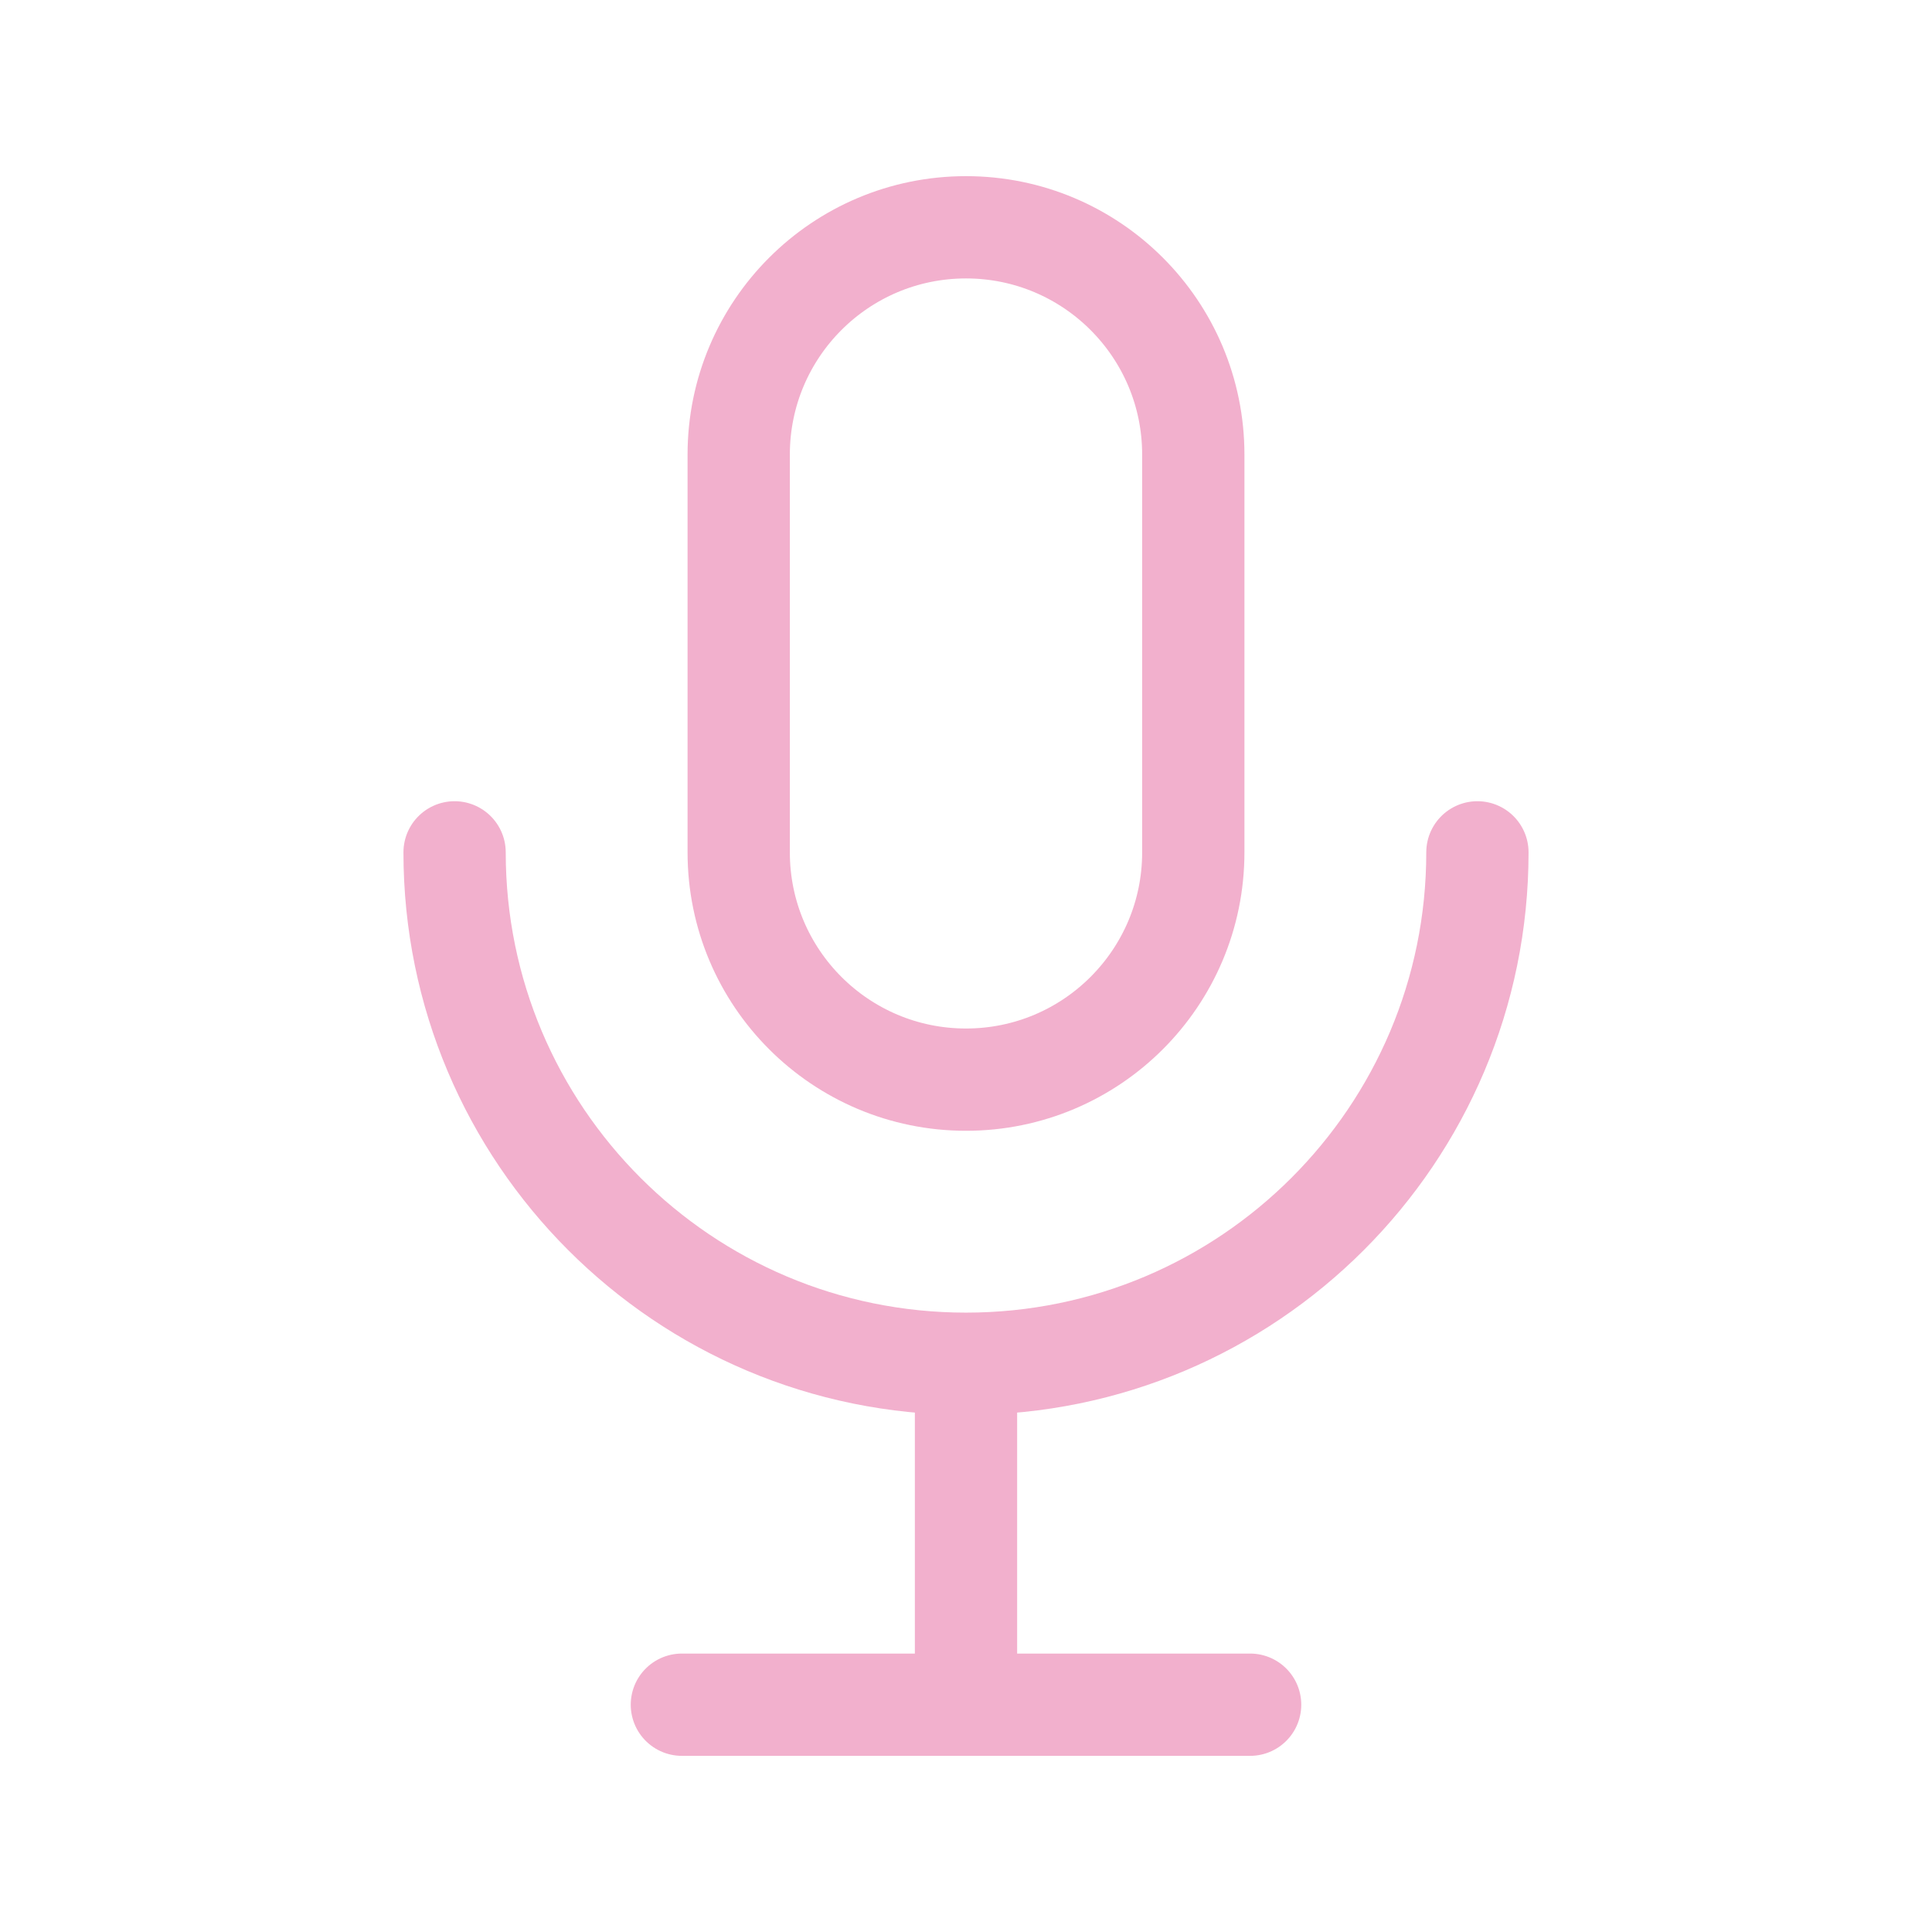
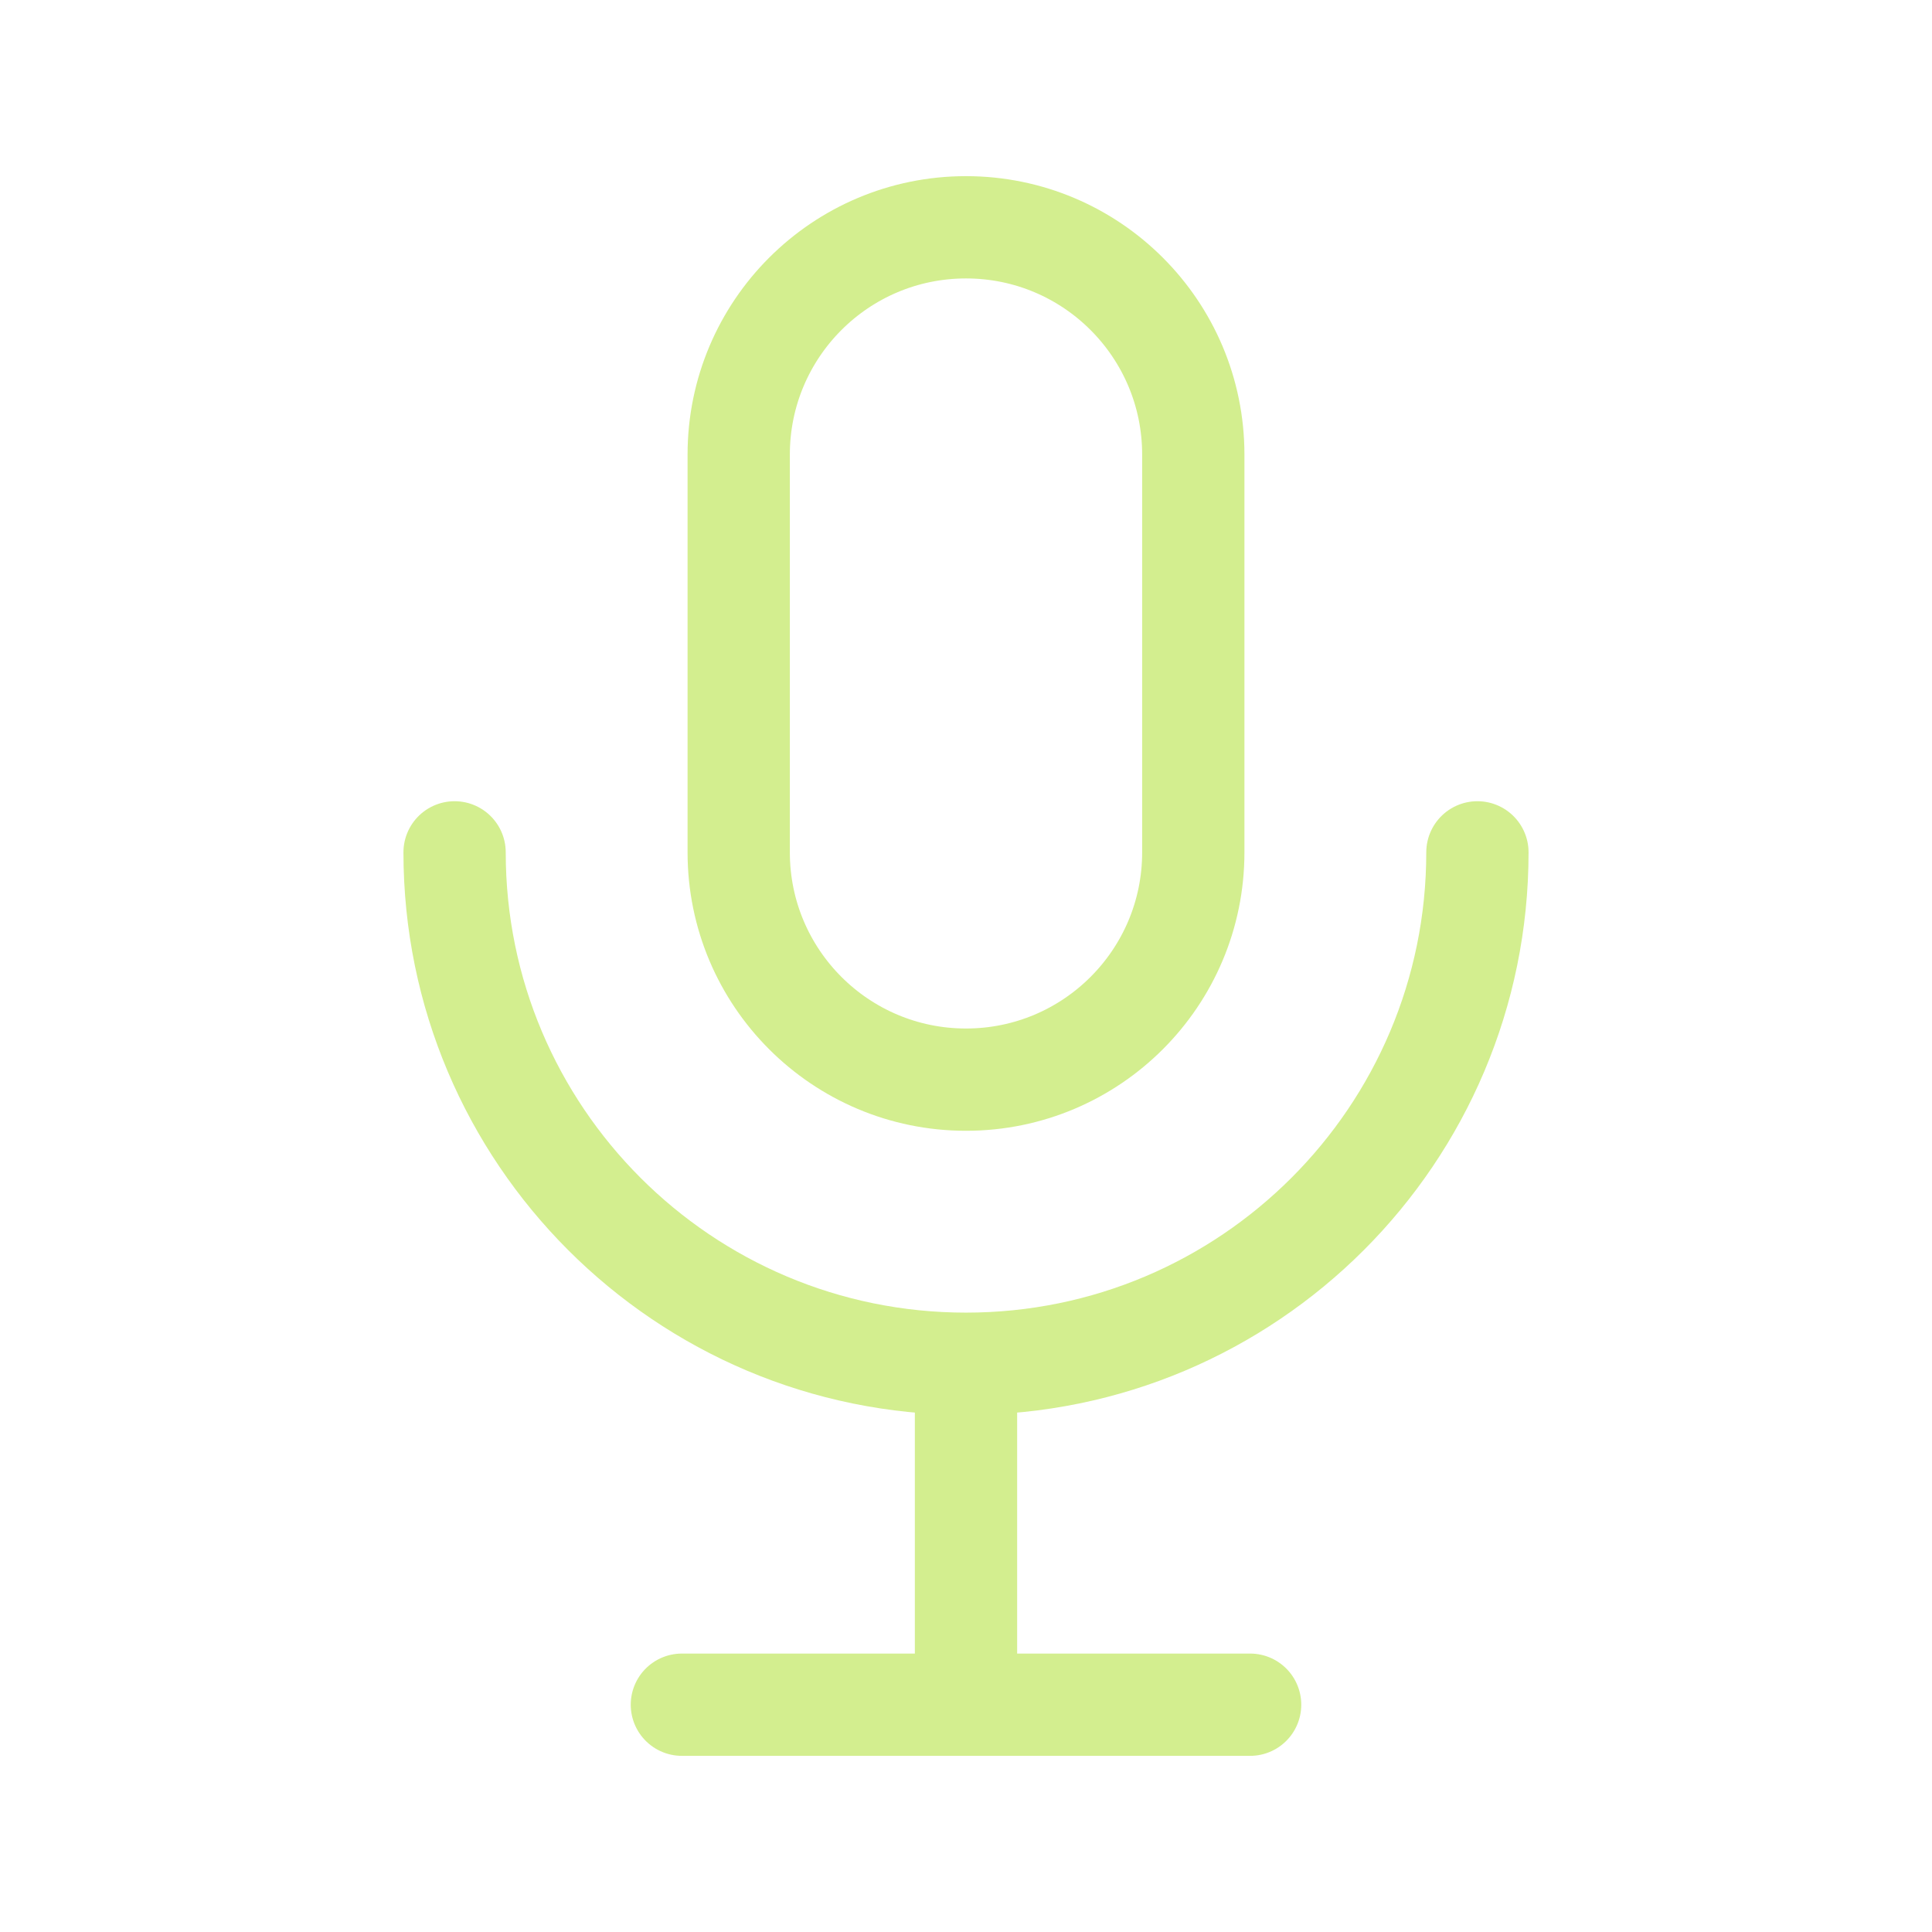
- <svg xmlns="http://www.w3.org/2000/svg" width="34" height="34" viewBox="0 0 34 34" fill="none" stroke="#F2B0CD" stroke-width="1.8" stroke-linecap="round" stroke-linejoin="round">
+ <svg xmlns="http://www.w3.org/2000/svg" width="34" height="34" viewBox="0 0 34 34" fill="none" stroke="#D3EE8F" stroke-width="1.8" stroke-linecap="round" stroke-linejoin="round">
  <rect x="13" y="4" width="8" height="15" rx="4" />
  <path d="M8 15a9 9 0 0 0 18 0M17 24v6M12 30h10" />
</svg>
